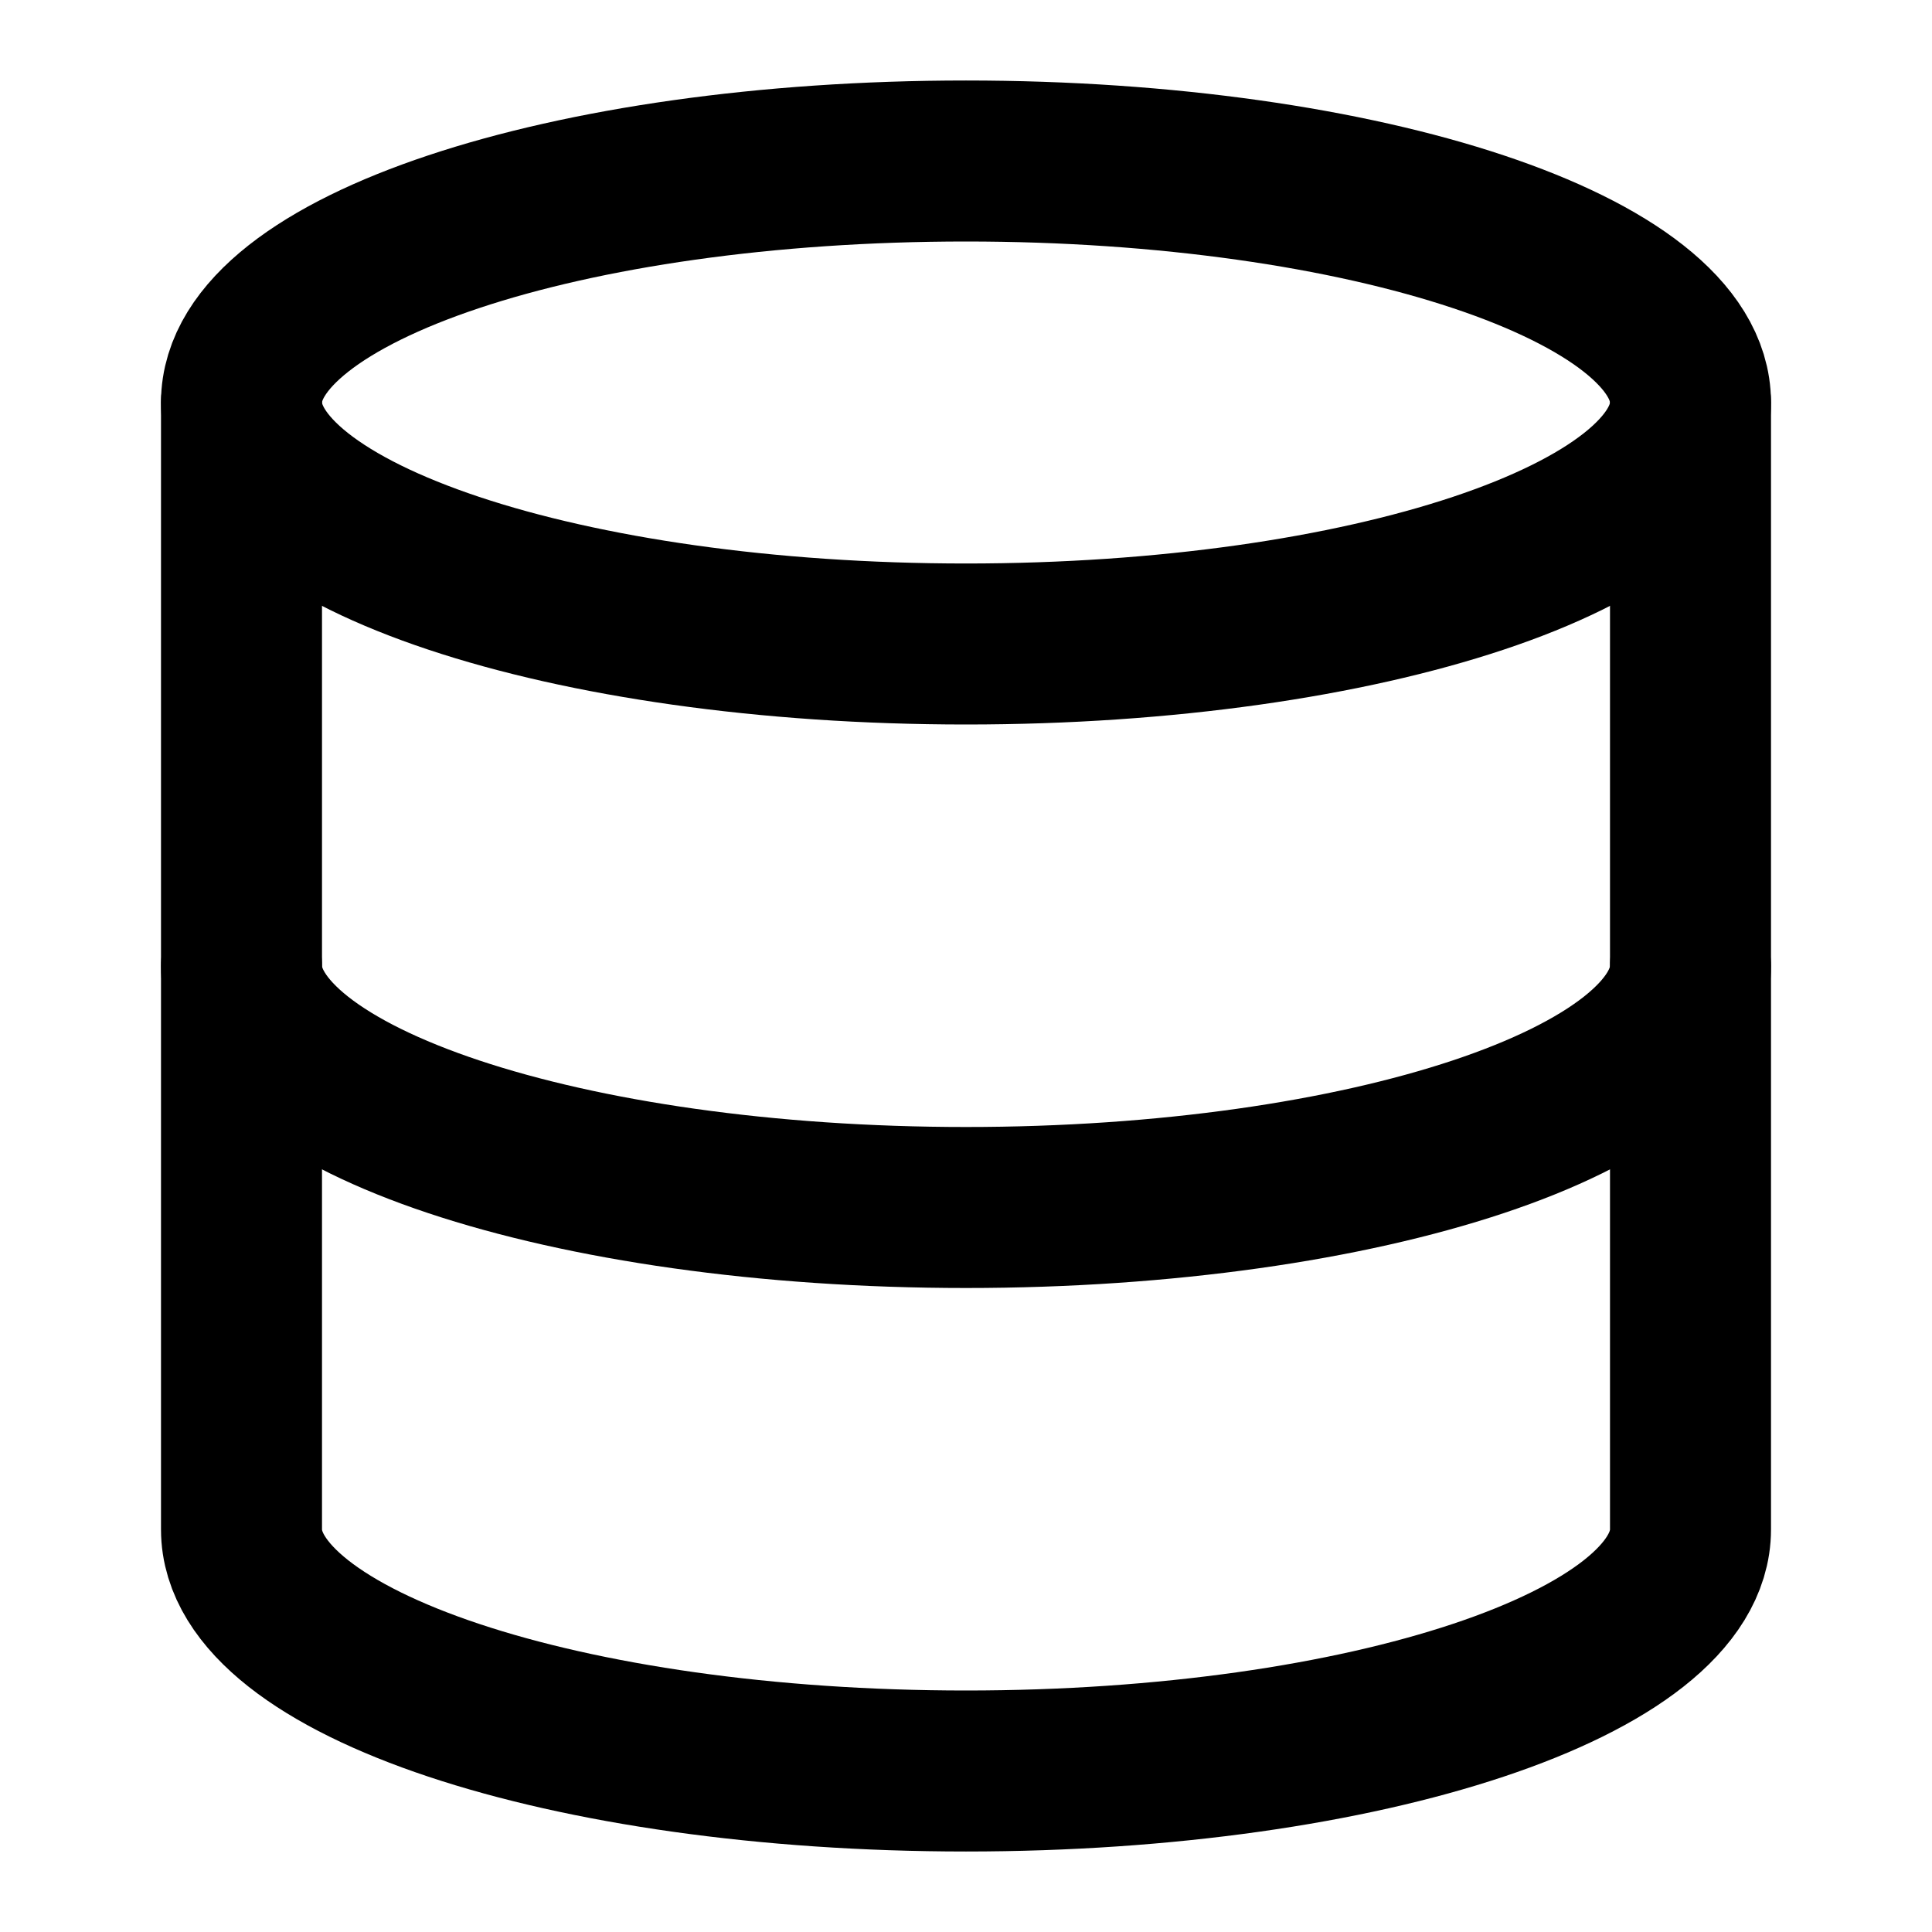
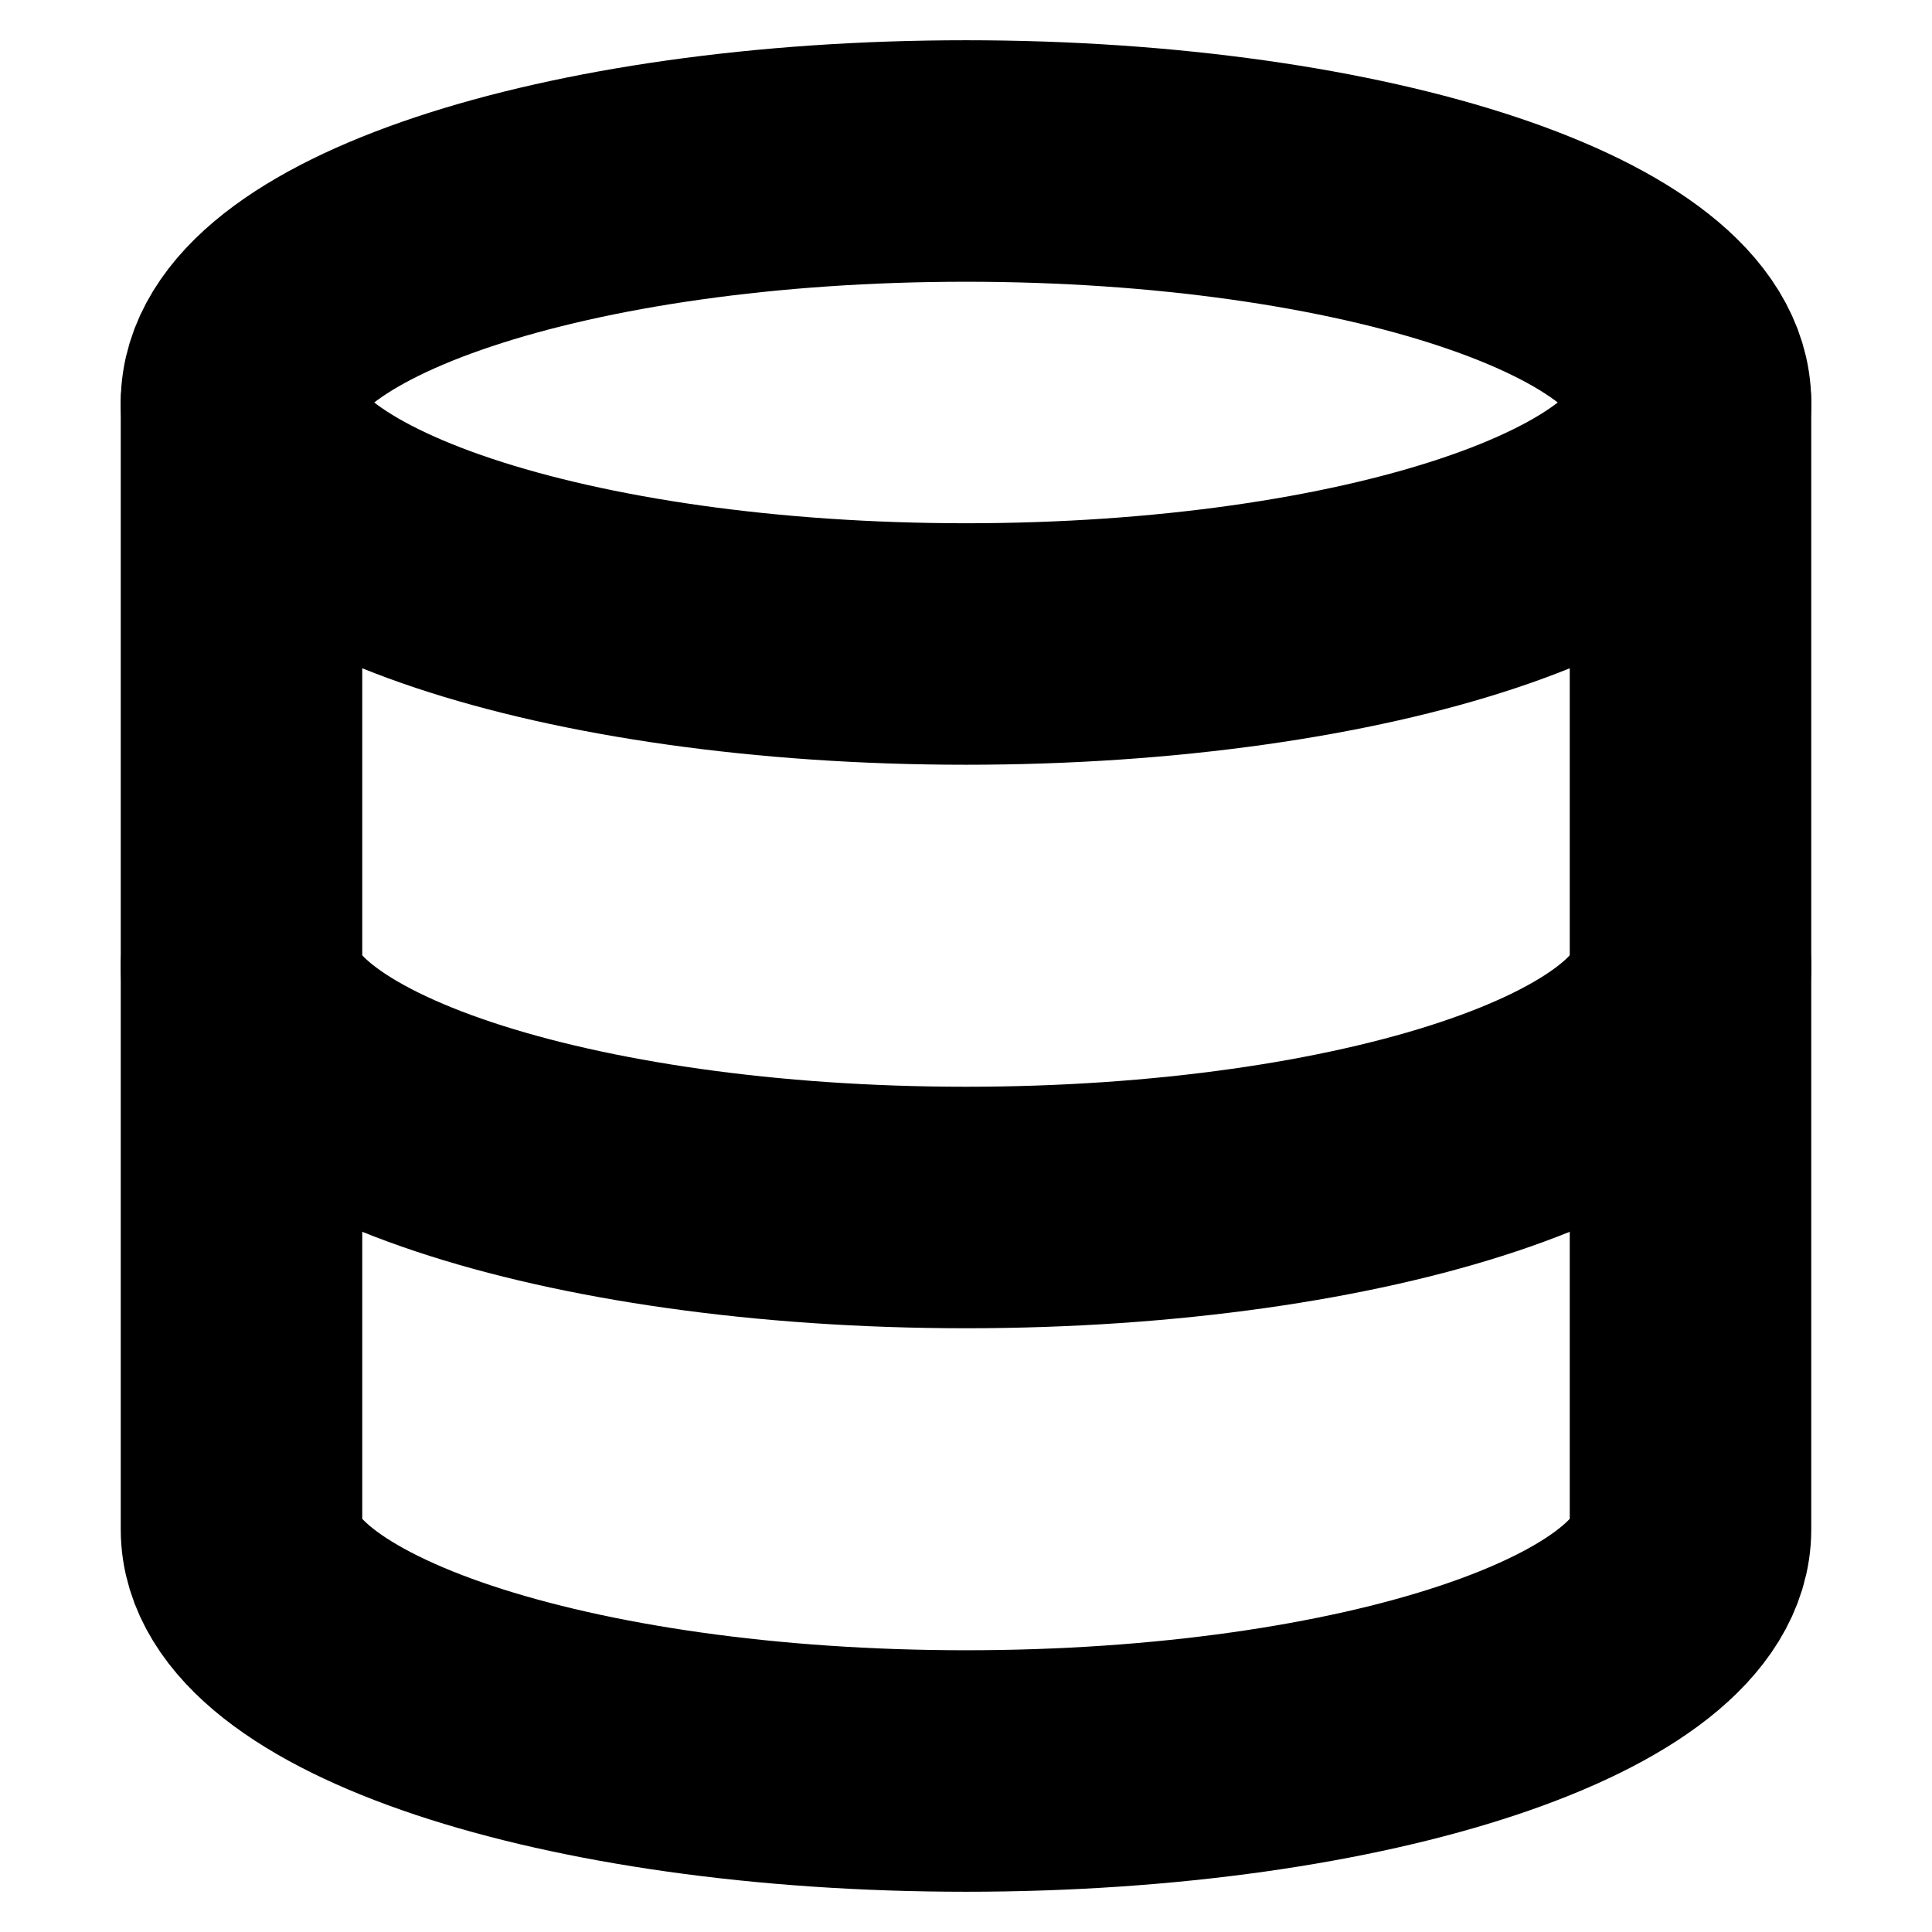
- <svg xmlns="http://www.w3.org/2000/svg" width="24" height="24" viewBox="0 0 24 24" fill="none" stroke="currentColor" stroke-width="2" stroke-linecap="round" stroke-linejoin="round" class="lucide lucide-database-icon lucide-database">
+ <svg xmlns="http://www.w3.org/2000/svg" width="24" height="24" viewBox="0 0 24 24" fill="none" stroke="currentColor" stroke-width="3" stroke-linecap="round" stroke-linejoin="round" class="lucide lucide-database-icon lucide-database">
  <ellipse cx="12" cy="5" rx="9" ry="3" />
  <path d="M3 5V19A9 3 0 0 0 21 19V5" />
  <path d="M3 12A9 3 0 0 0 21 12" />
</svg>
